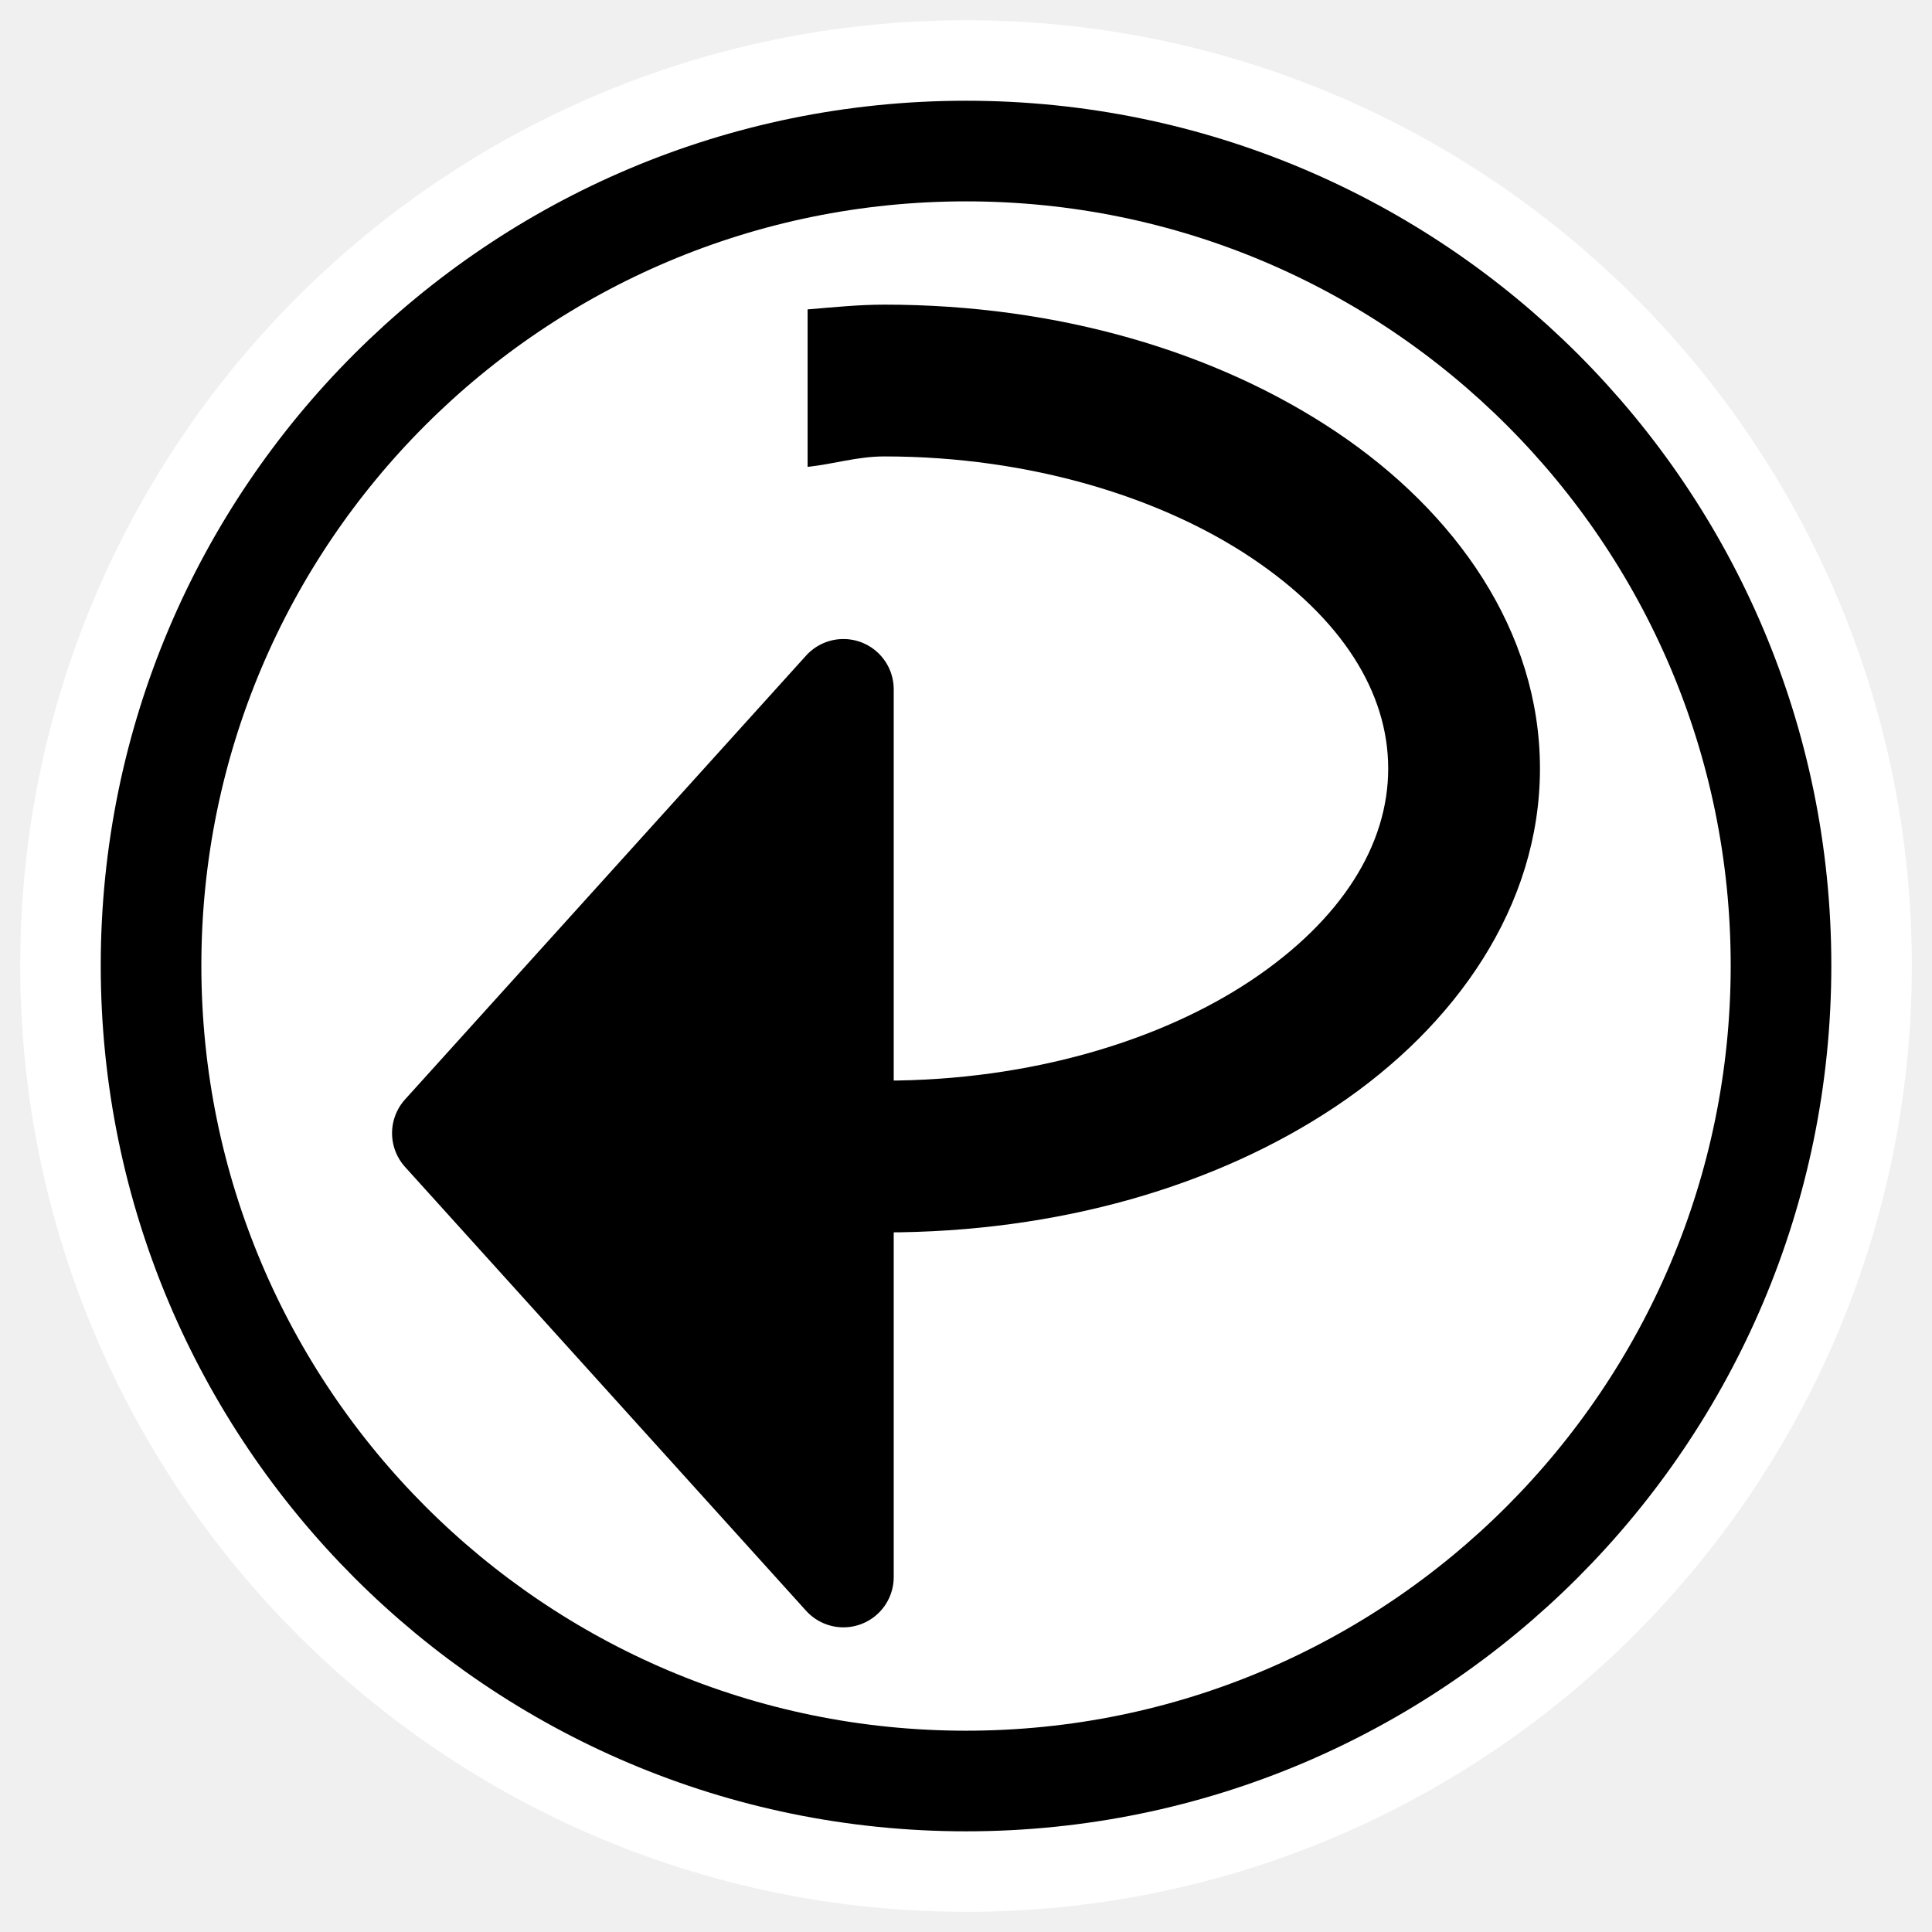
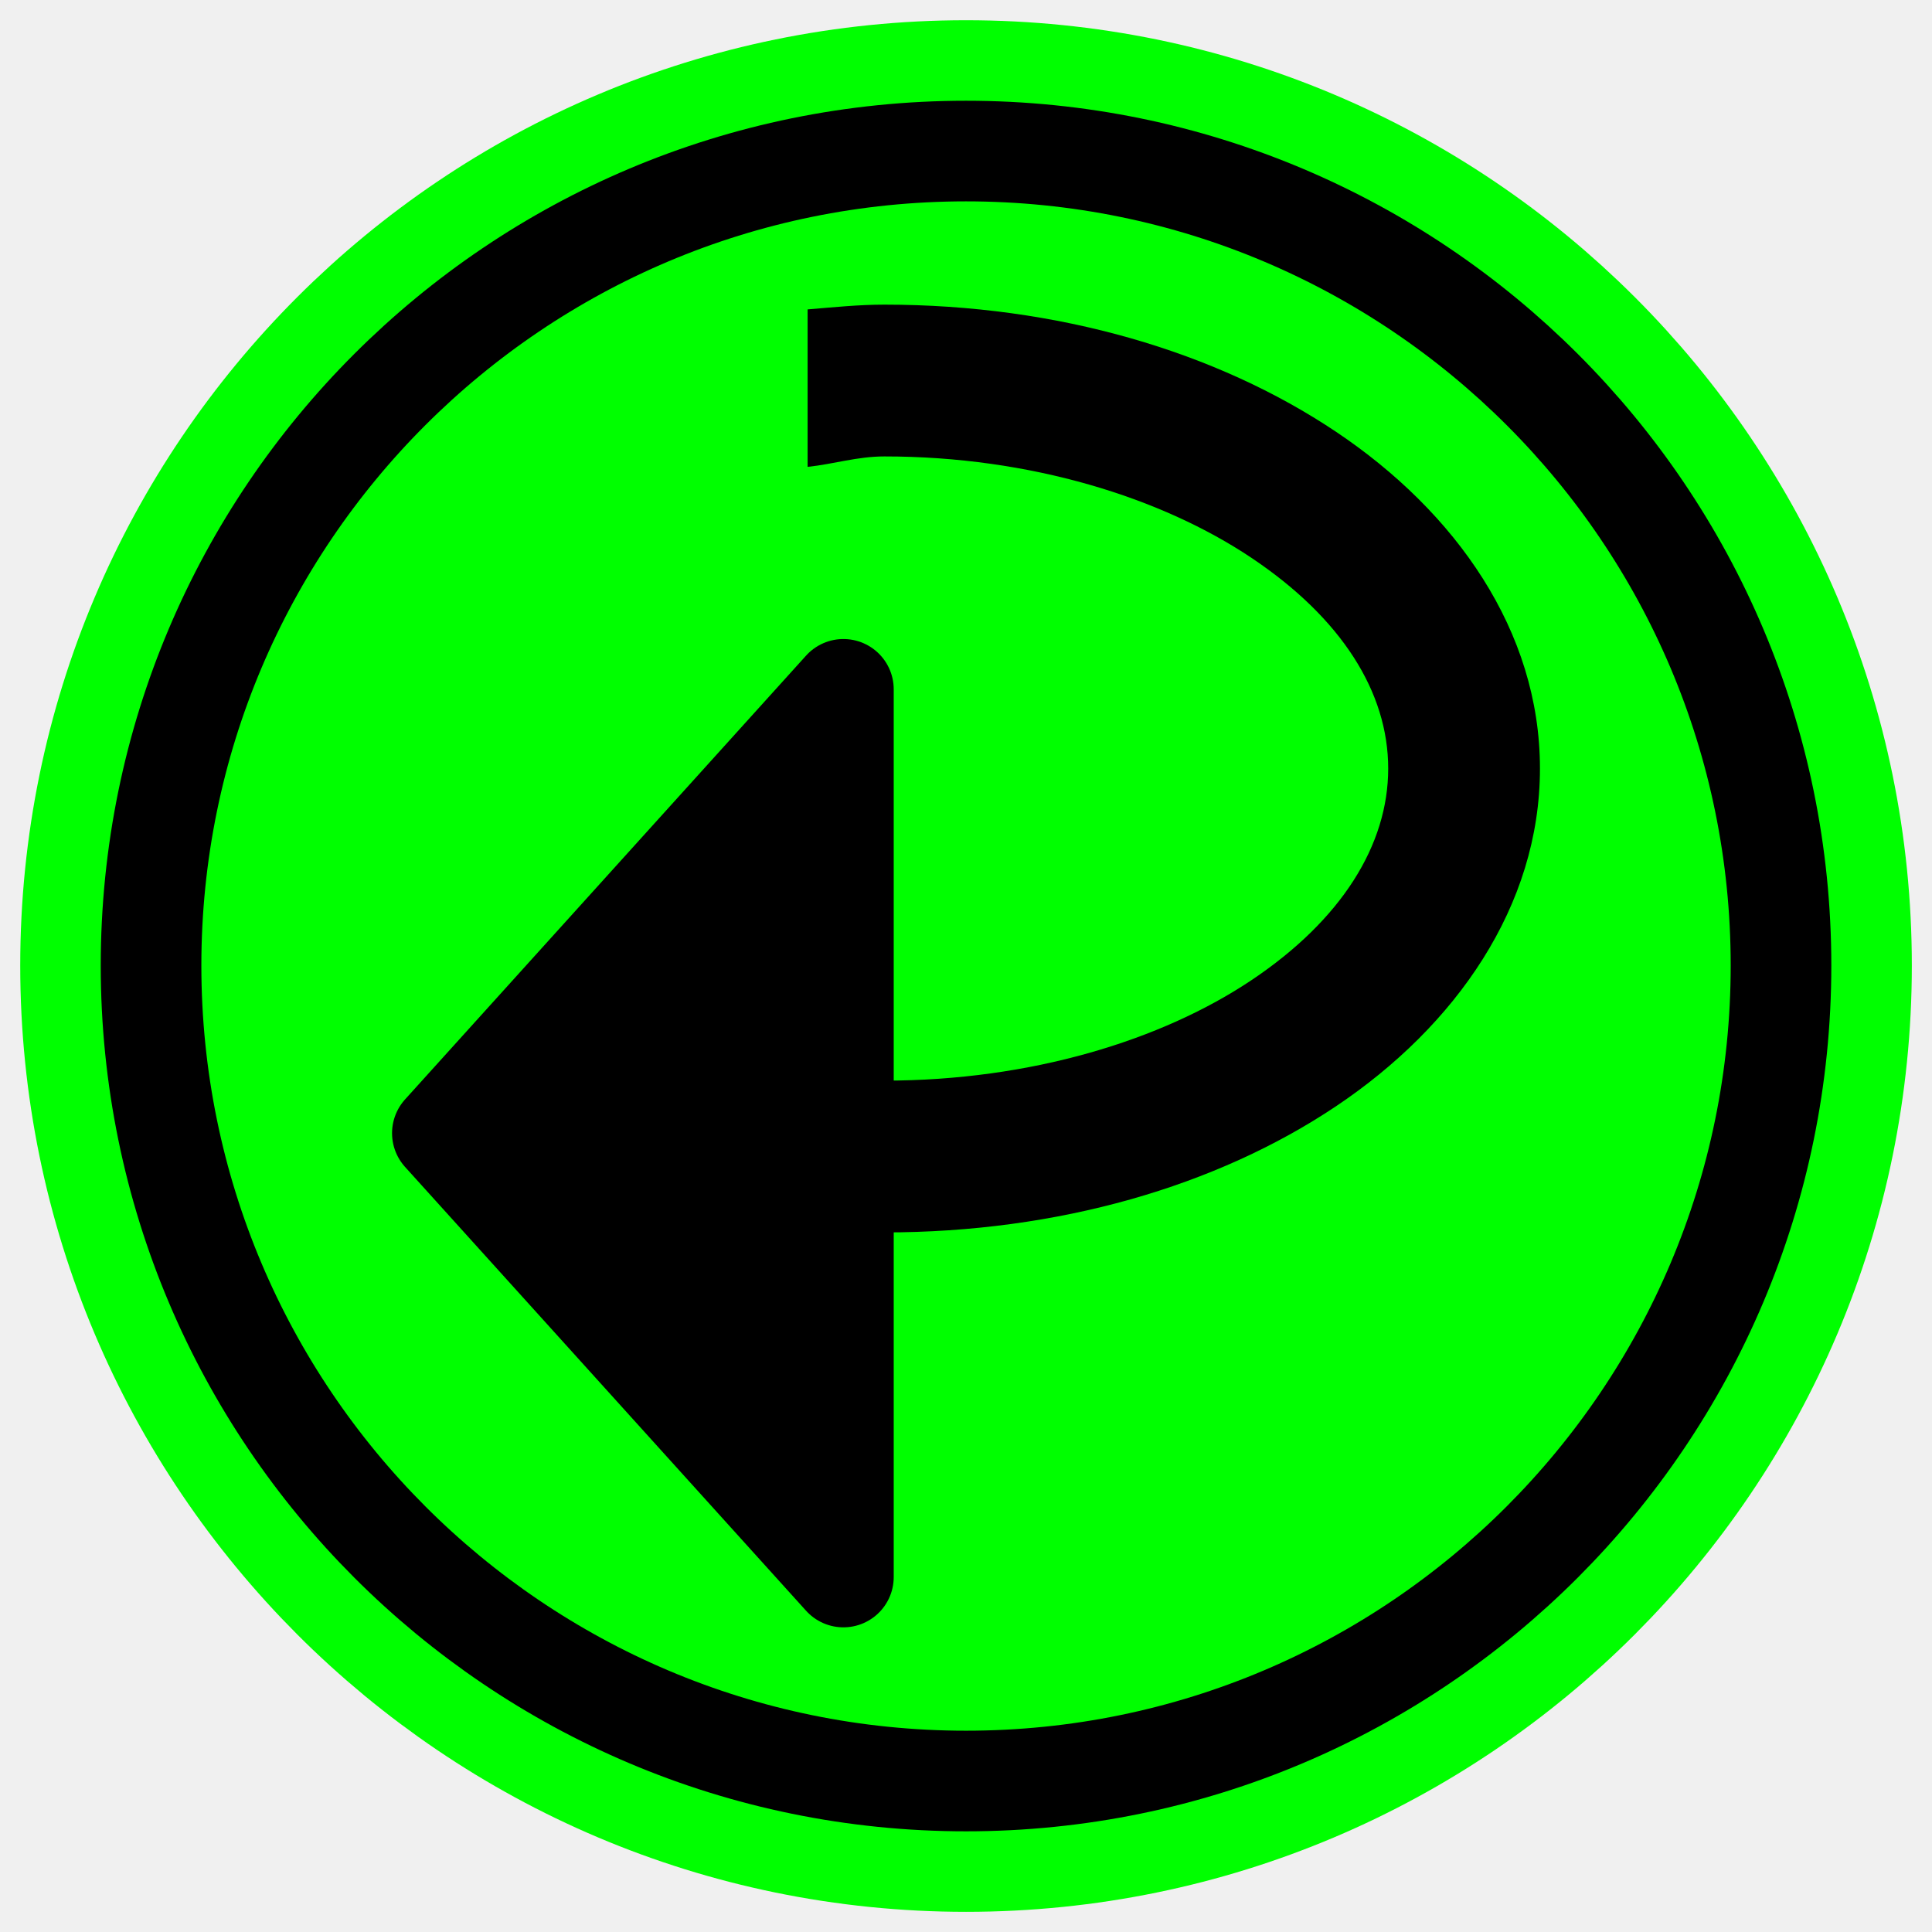
<svg xmlns="http://www.w3.org/2000/svg" id="svg1" viewBox="0 0 60 60" _SVGFile__filename="oldscale/actions/recur.svg" version="1.0" y="0" x="0">
  <g id="g1799">
-     <path id="path1822" style="stroke-linejoin:round;stroke:#ffffff;stroke-linecap:round;stroke-width:8.11;fill:none" transform="matrix(1.0019 0 0 1.0019 -.05607 -.05607)" d="m30 4.738c-13.951 0-25.262 11.304-25.262 25.246-0 13.943 11.311 25.278 25.262 25.278s25.262-11.335 25.262-25.278c0-13.942-11.311-25.246-25.262-25.246z" />
-     <path id="path701" style="stroke-linejoin:round;fill-rule:evenodd;stroke:#000000;stroke-linecap:round;stroke-width:3.119;fill:#ffffff" transform="matrix(1.0019 0 0 1.0019 -.05607 -.05607)" d="m30 4.738c-13.951 0-25.262 11.304-25.262 25.246-0 13.943 11.311 25.278 25.262 25.278s25.262-11.335 25.262-25.278c0-13.942-11.311-25.246-25.262-25.246z" />
+     <path id="path1822" style="stroke-linejoin:round;stroke:#00ff00;stroke-linecap:round;stroke-width:8.11;fill:none" transform="matrix(1.0019 0 0 1.0019 -.05607 -.05607)" d="m30 4.738c-13.951 0-25.262 11.304-25.262 25.246-0 13.943 11.311 25.278 25.262 25.278s25.262-11.335 25.262-25.278c0-13.942-11.311-25.246-25.262-25.246z" />
+     <path id="path701" style="stroke-linejoin:round;fill-rule:evenodd;stroke:#000000;stroke-linecap:round;stroke-width:3.119;fill:#00ff00" transform="matrix(1.0019 0 0 1.0019 -.05607 -.05607)" d="m30 4.738c-13.951 0-25.262 11.304-25.262 25.246-0 13.943 11.311 25.278 25.262 25.278s25.262-11.335 25.262-25.278c0-13.942-11.311-25.246-25.262-25.246z" />
    <g id="g1853" transform="translate(1.3908 -1.2132)">
      <path id="path878" style="stroke-linejoin:round;fill-rule:evenodd;stroke:#000000;stroke-linecap:round;stroke-width:3.125;fill:#000000" d="m24.802 22.621l-12.455 13.784 12.455 13.784v-27.568z" />
      <path id="path1849" style="fill-rule:evenodd;color:#000000;fill:#000000" d="m26.077 10.674c-0.814 0-1.596 0.083-2.387 0.148v4.89c0.813-0.085 1.537-0.324 2.387-0.324 4.536 0 8.607 1.281 11.401 3.152 2.795 1.872 4.243 4.168 4.243 6.541 0 2.372-1.448 4.698-4.243 6.57-2.794 1.871-6.865 3.122-11.401 3.122-0.851 0-1.574-0.24-2.387-0.324v4.891c0.791 0.064 1.573 0.147 2.387 0.147 5.39 0 10.308-1.43 14.023-3.918s6.334-6.212 6.334-10.488-2.619-7.971-6.334-10.459-8.633-3.948-14.023-3.948z" />
    </g>
  </g>
</svg>
